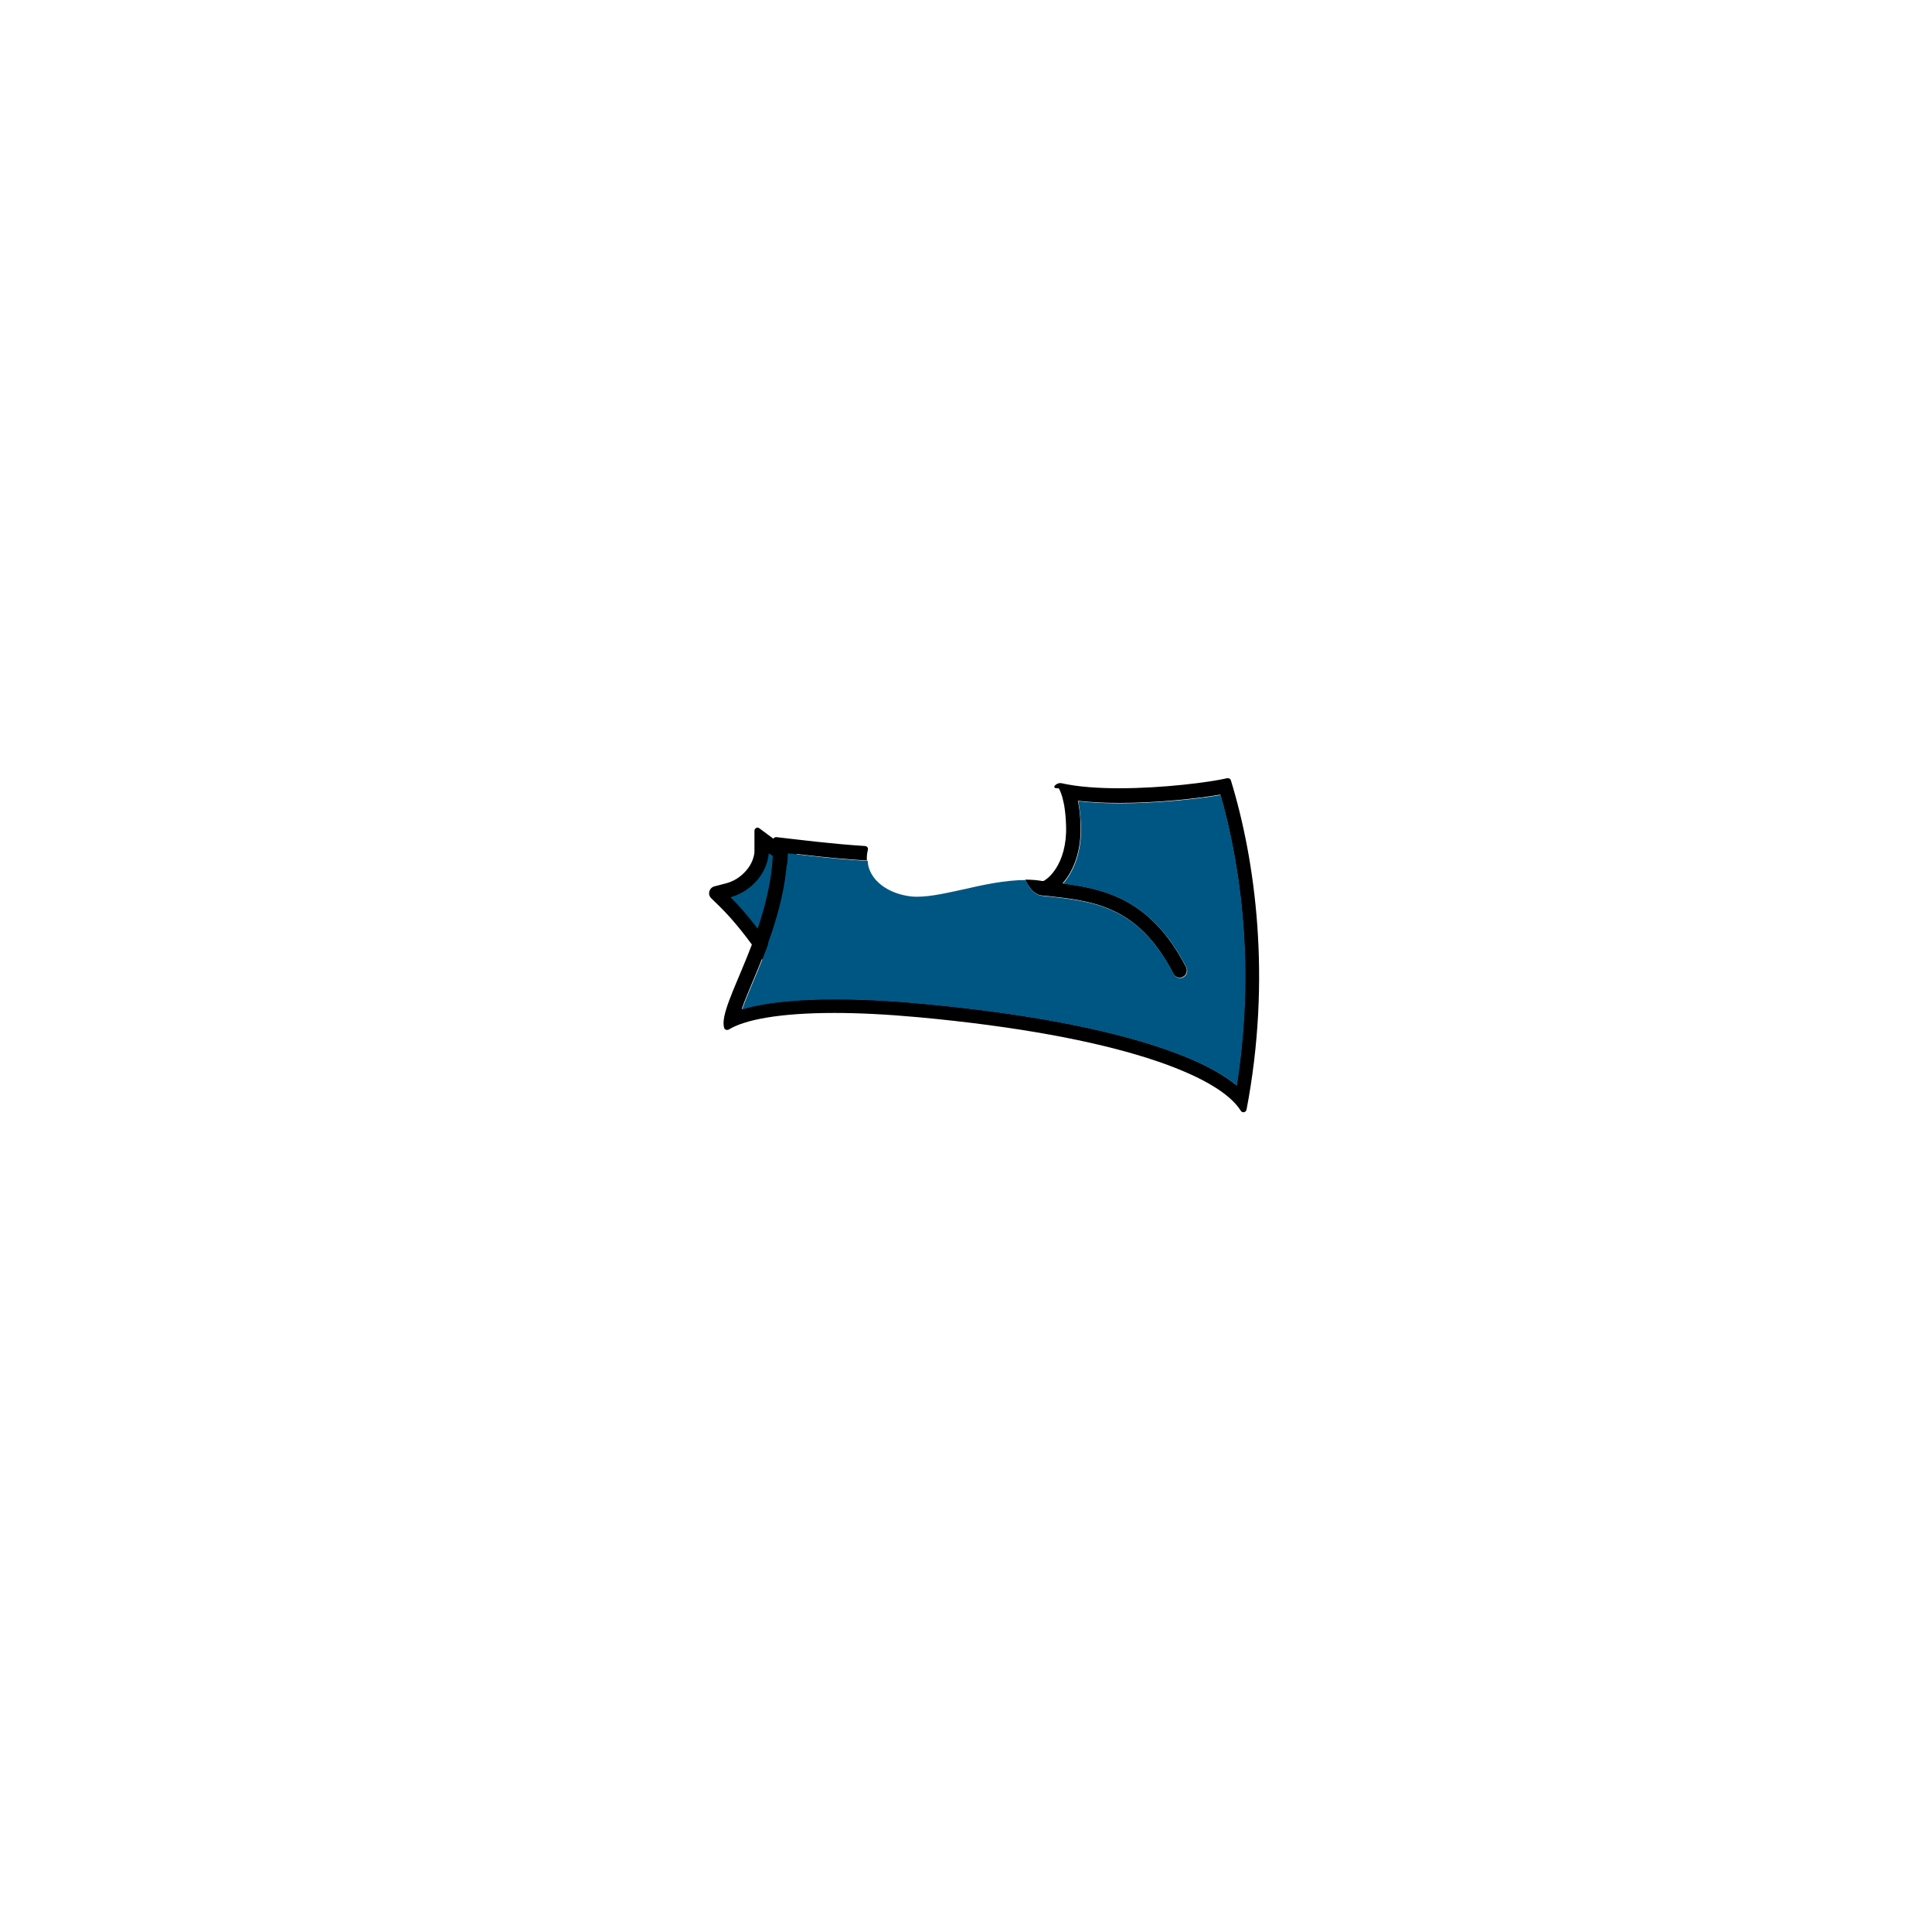
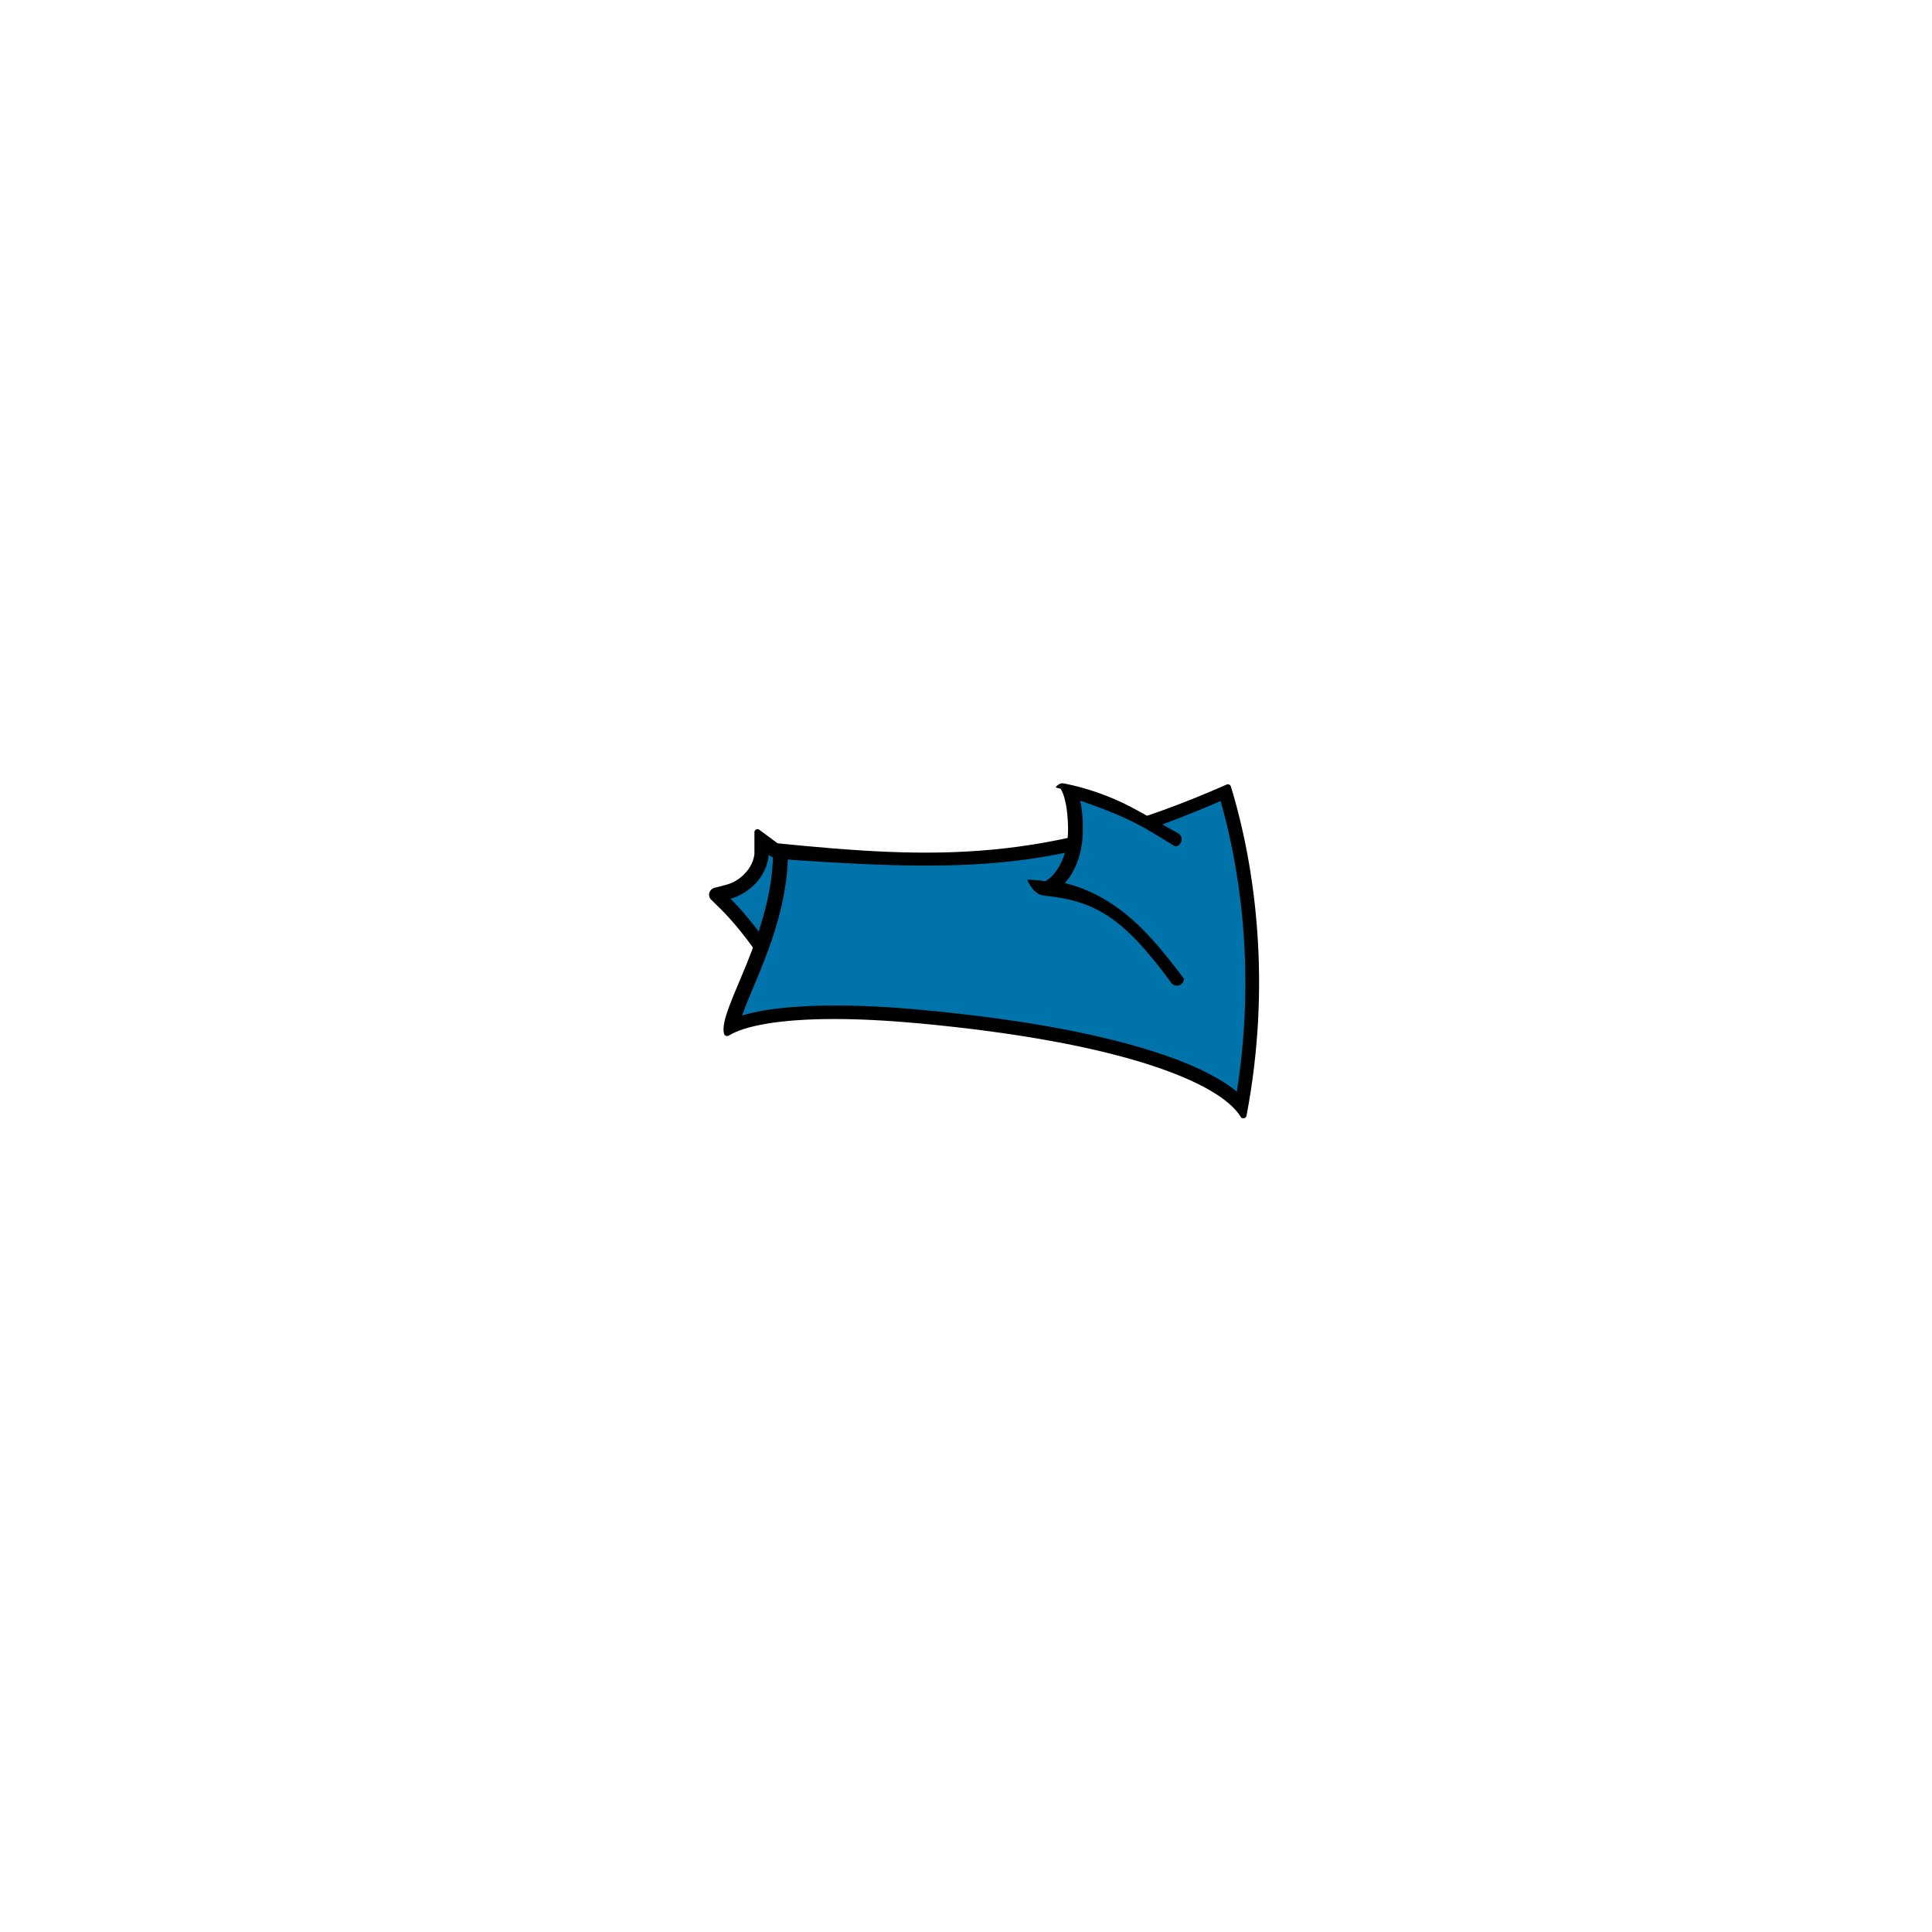
<svg xmlns="http://www.w3.org/2000/svg" version="1.1" id="wapuugotchi_svg__item" viewBox="0 0 1e3 1e3">
+   <g class="RightArm--group">
+     <path d="M436.59 504.77c-4.5 5.1-10.5 7.9-17 7.9-9.1 0-18.5-5.5-24.4-14.4-7.8-11.6-15.5-21.2-22.3-27.9l-4.8-4.7c-2-2-1.1-5.3 1.6-6.1l6.5-1.7c3.2-.9 6.4-2.7 9.1-5.5 3-3 4.8-6.7 5.2-10.4v-11.2c0-1.3 1.5-2.1 2.5-1.3l9.3 6.9c.7.5 1.7 1.1 2.9 1.7 10.2 4.9 31.7 27.4 35.7 46.7 2.1 10.1-1.2 16.5-4.3 20z" />
+     <path d="M402.09 444.87q-2.3-1-4.2-2.4c-.5 5.5-3 11-7.3 15.3-3.7 3.7-8.1 6.2-12.5 7.4 8.7 8.6 17 19.8 23.2 29.1 4.5 6.7 11.6 11.1 18.3 11.1 4.1 0 8.1-1.6 11.4-5.4 13-14.8-17.3-49.6-28.9-55.1z" fill="#0073AA" />
+   </g>
  <g class="Body--group">
-     <path d="m436.6 504c-4.5 5.1-10.5 7.9-17 7.9-9.1 0-18.5-5.5-24.4-14.4-7.8-11.6-15.5-21.2-22.3-27.9l-4.8-4.7c-2-2-1.1-5.3 1.6-6.1l6.5-1.7c3.2-0.9 6.4-2.7 9.1-5.5 3-3 4.8-6.7 5.2-10.4v-11.2c0-1.3 1.5-2.1 2.5-1.3l9.3 6.9c0.7 0.5 1.7 1.1 2.9 1.7 10.2 4.9 31.7 27.4 35.7 46.7 2.1 10.1-1.2 16.5-4.3 20z" />
-     <path d="m402.1 444.1c-1.5-0.7-2.9-1.5-4.2-2.4-0.5 5.5-3 11-7.3 15.3-3.7 3.7-8.1 6.2-12.5 7.4 8.7 8.6 17 19.8 23.2 29.1 4.5 6.7 11.6 11.1 18.3 11.1 4.1 0 8.1-1.6 11.4-5.4 13-14.8-17.3-49.6-28.9-55.1z" fill="#005683" />
-     <path d="m548 408c0.9 1.5 1.6 3.5 2.2 6 0.2 0.8 0.4 1.7 0.6 2.7 0.5 3 0.9 6.6 1 10.9 0.3 9.7-2.1 17.2-5.5 22.3-1.7 2.6-3.7 4.6-5.8 5.9-0.2 0.2-0.5 0.2-0.8 0.2h-0.3c-2.8-0.5-5.8-0.7-8.7-0.7 0 0 2.4 6.5 7.5 8 0.2 0.1 0.4 0.1 0.6 0.1 0.2 0.1 0.4 0.1 0.6 0.1 26.6 2.7 49.6 5.1 67.9 40.5 0.7 1.3 2 2 3.3 2 0.6 0 1.2-0.1 1.7-0.4 1.8-0.9 2.5-3.2 1.6-5-17.6-34.2-40.7-40.5-63.9-43.4 0.9-1 1.7-2.1 2.5-3.2 3.3-4.9 7.2-13.6 6.8-26.6-0.1-4.5-0.5-8.5-1.2-12-0.1-0.3-0.1-0.6-0.2-0.9 6.3 0.7 13.5 1.1 21.5 1.1 19.8 0 40.6-2.3 52.2-4.3 8.5 29.7 18.9 83.9 8.4 150.4-9.4-7.7-24.1-14.8-44.1-21.1-30.5-9.6-70.8-16.8-119.9-21.3-16-1.5-30.8-2.2-44-2.2-15.2 0-34.3 1-48.1 5.2 1.5-4.3 3.7-9.5 5.5-13.8 7.4-17.6 17.3-41.2 18.2-67l3 0.3c9.3 1.1 19.6 2.3 30.7 3.1l7.4 0.5c-0.1-1.7 0-3.5 0.5-5.5 0.3-1-0.4-1.9-1.4-2-17.4-1.1-33.6-3.2-45.9-4.6h-0.2c-0.9 0-1.6 0.7-1.6 1.6 1.3 44.5-28.9 84.7-25.3 97.1 0.2 0.7 0.8 1.1 1.5 1.1 0.3 0 0.6-0.1 0.9-0.2 8.2-5.1 26.3-8.6 54.7-8.6 12.5 0 26.9 0.7 43.3 2.2 104 9.6 155.8 30.3 167 48.4 0.3 0.5 0.8 0.8 1.4 0.8 0.7 0 1.4-0.5 1.6-1.3 13-68 4.6-129.1-8.1-170.5-0.2-0.7-0.8-1.1-1.5-1.1h-0.4c-9 2.1-33.1 5.2-55.9 5.2-10.8 0-21.4-0.7-29.8-2.6-1.7-0.4-3.4 0.8-3.8 1.7-0.2 1.2 2.3 0.9 2.3 0.9z" />
-     <path d="m448.9 445.6-7.4-0.5c-11.1-0.8-21.4-2-30.7-3.1l-3-0.3c-0.9 25.8-10.8 49.4-18.2 67-1.8 4.3-4 9.5-5.5 13.8 13.8-4.2 32.9-5.2 48.1-5.2 13.2 0 28 0.7 44 2.2 49.1 4.5 89.4 11.7 119.9 21.3 20 6.3 34.7 13.4 44.1 21.1 10.5-66.5 0.1-120.7-8.4-150.4-11.6 2-32.4 4.3-52.2 4.3-8 0-15.2-0.4-21.5-1.1 0.1 0.3 0.1 0.6 0.2 0.9 0.6 3.5 1 7.5 1.2 12 0.4 13-3.5 21.7-6.8 26.6-0.8 1.2-1.6 2.2-2.5 3.2 23.2 2.9 46.3 9.2 63.9 43.4 0.9 1.8 0.2 4-1.6 5-0.5 0.3-1.1 0.4-1.7 0.4-1.3 0-2.6-0.7-3.3-2-18.3-35.4-41.3-37.8-67.9-40.5-0.2 0-0.4-0.1-0.6-0.1s-0.4 0-0.6-0.1c-5.1-1.5-7.5-7.8-7.5-8-10.6 0-22.1 2.5-32.5 4.9-10.5 2.3-19.6 4.3-26.7 3.6-10.8-1.2-19.4-6.9-21.9-14.6-0.4-1.1-0.6-2.4-0.7-3.9-0.2-0.1-0.2 0-0.2 0.1z" fill="#005683" />
+     <path d="M401.886 436.443h-.2c-.9 0-1.6.7-1.6 1.6 1.3 44.5-28.9 84.7-25.3 97.1.2.7.8 1.1 1.5 1.1.3 0 .6-.1.9-.2 8.2-5.1 26.3-8.6 54.7-8.6 12.5 0 26.9.7 43.3 2.2 104 9.6 155.8 30.3 167 48.4.3.5.8.8 1.4.8.7 0 1.4-.5 1.6-1.3 13-68 4.6-129.1-8.1-170.5-.2-.7-.8-1.1-1.5-1.1h-.4c-93.523 41.432-152.27 38.548-233.3 30.5z" />
+     <path d="M410.786 445.143c-1-.134-2-.234-3-.3-.9 25.8-10.8 49.4-18.2 67-1.8 4.3-4 9.5-5.5 13.8 13.8-4.2 32.9-5.2 48.1-5.2 13.2 0 28 .7 44 2.2 49.1 4.5 89.4 11.7 119.9 21.3 20 6.3 34.7 13.4 44.1 21.1 10.5-66.5.1-120.7-8.4-150.4-79.614 34.164-122.39 37.206-221 30.5z" fill="#0073AA" />
  </g>
-   <g class="LeftArm--group"> </g>
+   <g class="LeftArm--group">
+     <path d="m591.41 420.96c-1.228-0.36-16.635-10.734-40.905-15.5-1.7-0.4-3.683 1.211-4.083 2.111 2.54 0.686 2.583 0.73 2.583 0.73 0.9 1.5 1.6 3.258 2.2 5.758 0.2 0.8 0.4 1.7 0.6 2.7 0.5 3 0.9 6.6 1 10.9 0.3 9.7-2.1 17.2-5.5 22.3-1.7 2.6-3.7 4.601-5.8 5.901-0.2 0.2-0.5 0.2-0.8 0.2h-0.3c-2.8-0.5-5.8-0.7-8.7-0.7 0 0 2.4 6.5 7.5 8 0.2 0.1 0.4 0.1 0.6 0.1 0.2 0.1 0.4 0.1 0.6 0.1 26.6 2.7 41.147 11.538 65.465 44.61 0.7 1.3 2 2 3.3 2 0.6 0 1.2-0.101 1.7-0.401 0.508-0.26 0.944-0.641 1.27-1.11 0.063-0.09 0.124-0.181 0.184-0.273 4.81-11.512-4.691-55.107-4.24-70.343 2.636 0.599 5.658-4.605 1.485-6.881-1.552-0.751-10.695-6.037-18.159-10.203z" style="fill:#000000" />
+     <path d="M612.796 440.859c-19.666-11.75-24.38-16.3-53.722-26.453.1.3.1.6.2.9.733 3.467 1.134 7.467 1.2 12 .4 13-3.5 21.7-6.8 26.6-.8 1.1-1.6 2.2-2.5 3.2 31.328 7.613 49.466 33.842 61.756 49.582 20.91-14.779 22.188-53.708-.134-65.83z" fill="#0073AA" />
+   </g>
</svg>
